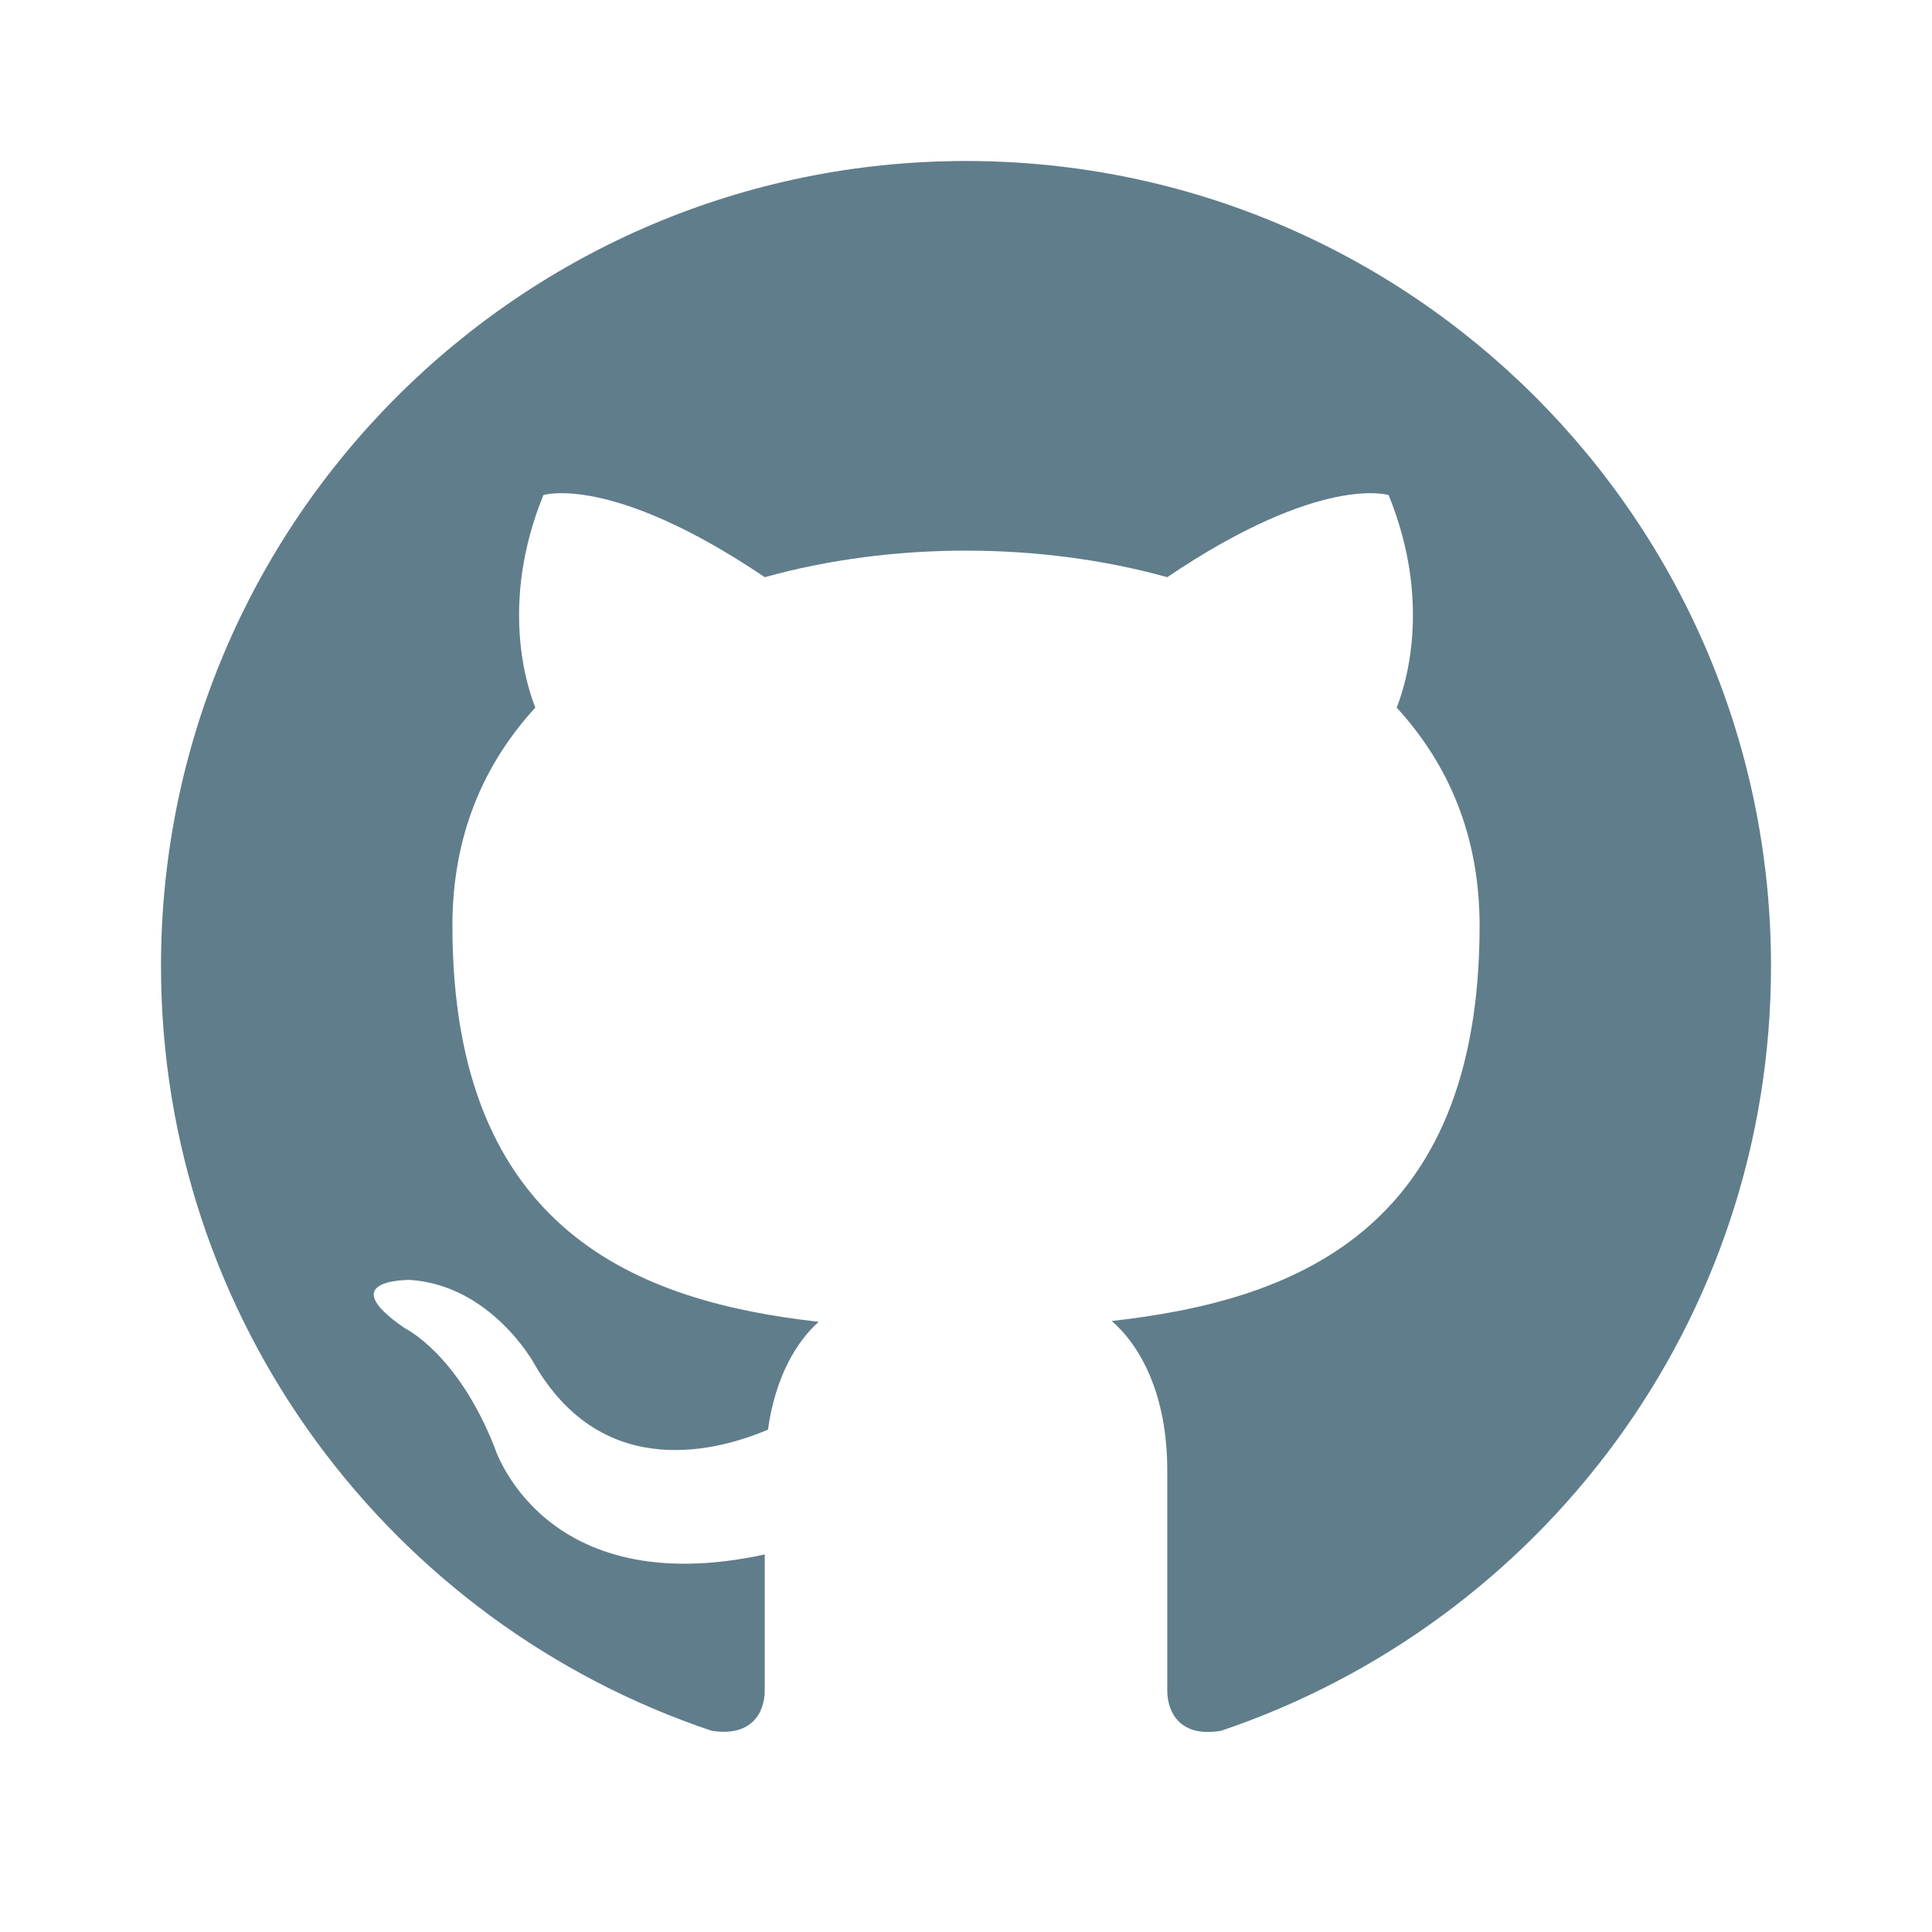
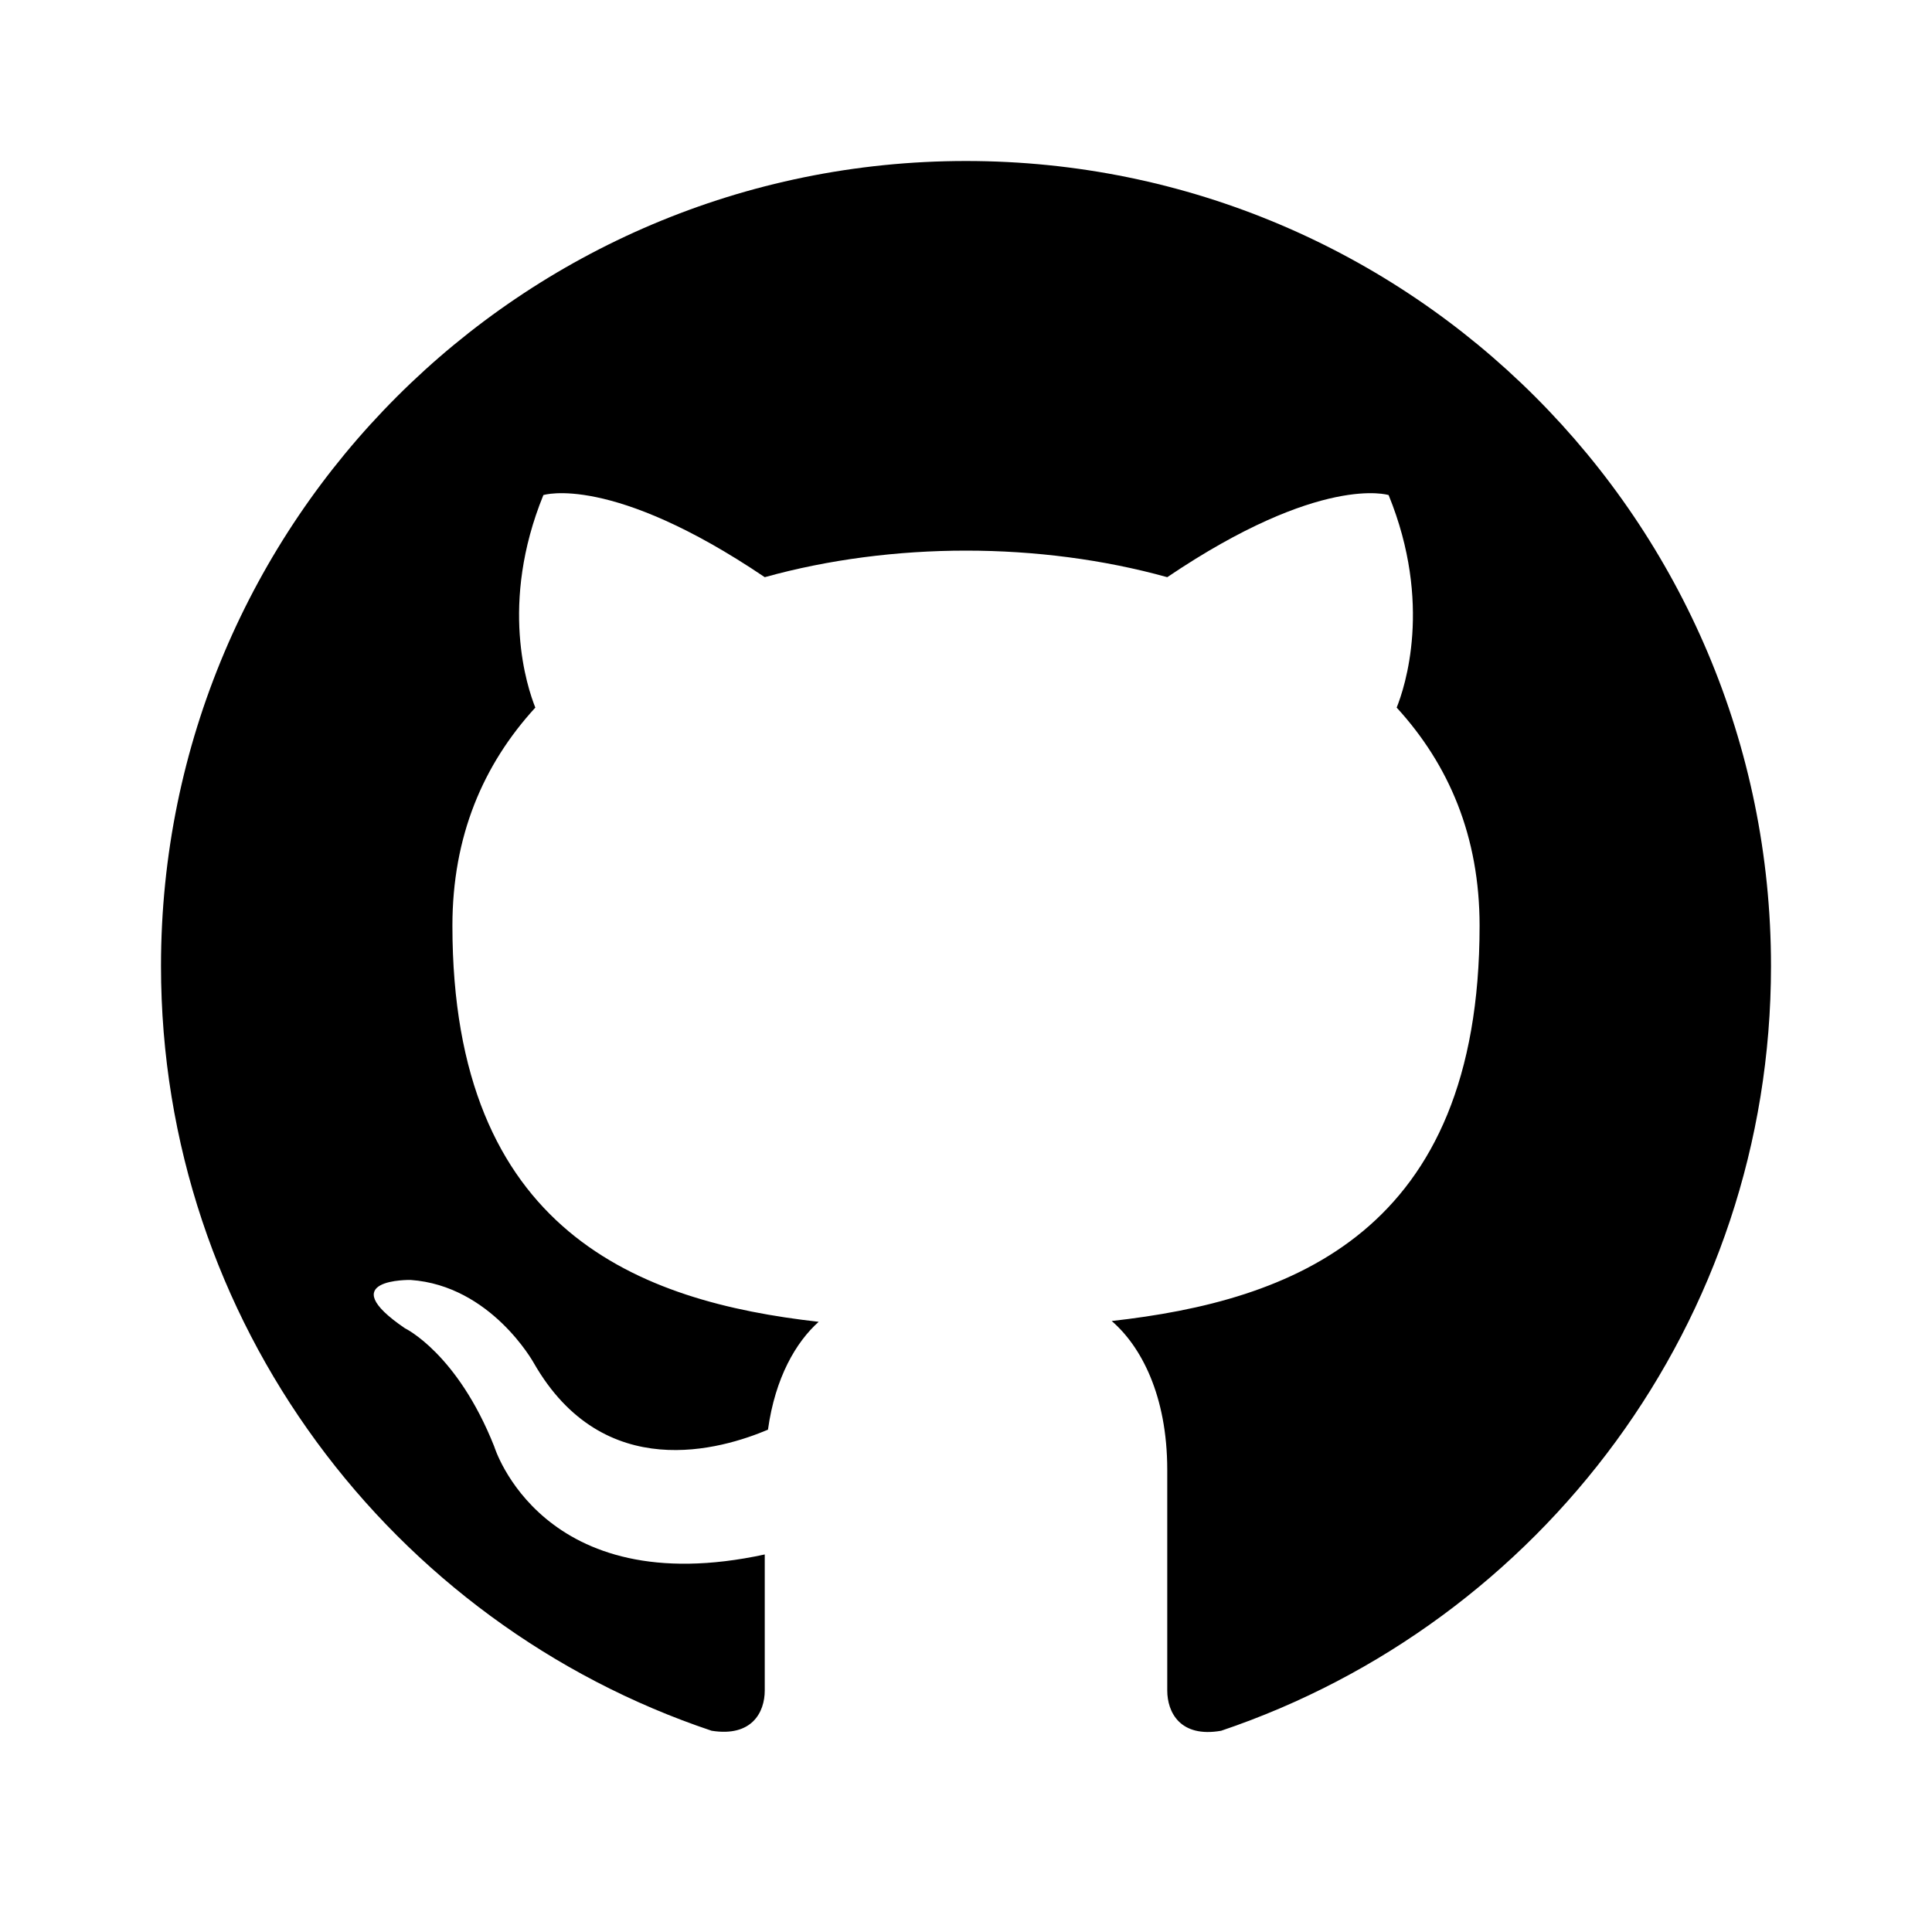
<svg xmlns="http://www.w3.org/2000/svg" version="1.1" width="24" height="24" viewBox="0 0 24 24">
-   <path fill="#607D8B" d="M12,2A10,10 0 0,0 2,12C2,16.42 4.87,20.17 8.84,21.5C9.34,21.58 9.5,21.27 9.5,21C9.5,20.77 9.5,20.14 9.5,19.31C6.73,19.91 6.14,17.97 6.14,17.97C5.68,16.81 5.03,16.5 5.03,16.5C4.12,15.88 5.1,15.9 5.1,15.9C6.1,15.97 6.63,16.93 6.63,16.93C7.5,18.45 8.97,18 9.54,17.76C9.63,17.11 9.89,16.67 10.17,16.42C7.95,16.17 5.62,15.31 5.62,11.5C5.62,10.39 6,9.5 6.65,8.79C6.55,8.54 6.2,7.5 6.75,6.15C6.75,6.15 7.59,5.88 9.5,7.17C10.29,6.95 11.15,6.84 12,6.84C12.85,6.84 13.71,6.95 14.5,7.17C16.41,5.88 17.25,6.15 17.25,6.15C17.8,7.5 17.45,8.54 17.35,8.79C18,9.5 18.38,10.39 18.38,11.5C18.38,15.32 16.04,16.16 13.81,16.41C14.17,16.72 14.5,17.33 14.5,18.26C14.5,19.6 14.5,20.68 14.5,21C14.5,21.27 14.66,21.59 15.17,21.5C19.14,20.16 22,16.42 22,12A10,10 0 0,0 12,2Z" />
+   <path fill="#000000" d="M12,2A10,10 0 0,0 2,12C2,16.42 4.87,20.17 8.84,21.5C9.34,21.58 9.5,21.27 9.5,21C9.5,20.77 9.5,20.14 9.5,19.31C6.73,19.91 6.14,17.97 6.14,17.97C5.68,16.81 5.03,16.5 5.03,16.5C4.12,15.88 5.1,15.9 5.1,15.9C6.1,15.97 6.63,16.93 6.63,16.93C7.5,18.45 8.97,18 9.54,17.76C9.63,17.11 9.89,16.67 10.17,16.42C7.95,16.17 5.62,15.31 5.62,11.5C5.62,10.39 6,9.5 6.65,8.79C6.55,8.54 6.2,7.5 6.75,6.15C6.75,6.15 7.59,5.88 9.5,7.17C10.29,6.95 11.15,6.84 12,6.84C12.85,6.84 13.71,6.95 14.5,7.17C16.41,5.88 17.25,6.15 17.25,6.15C17.8,7.5 17.45,8.54 17.35,8.79C18,9.5 18.38,10.39 18.38,11.5C18.38,15.32 16.04,16.16 13.81,16.41C14.17,16.72 14.5,17.33 14.5,18.26C14.5,19.6 14.5,20.68 14.5,21C14.5,21.27 14.66,21.59 15.17,21.5C19.14,20.16 22,16.42 22,12A10,10 0 0,0 12,2Z" />
</svg>
